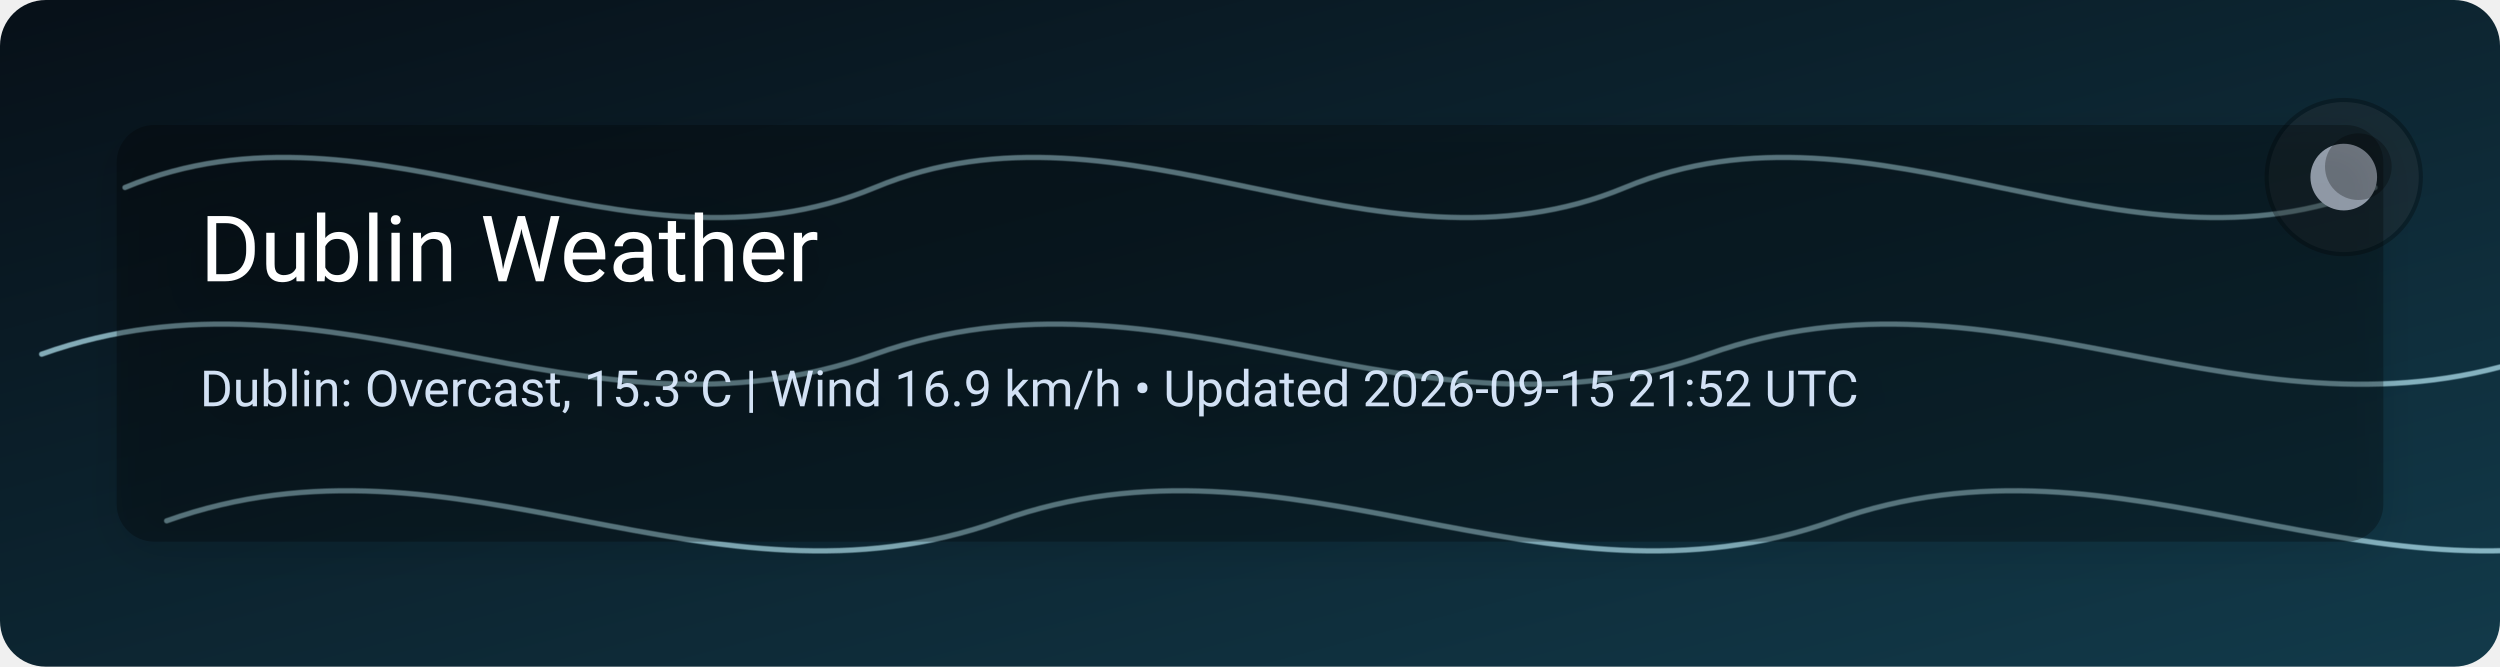
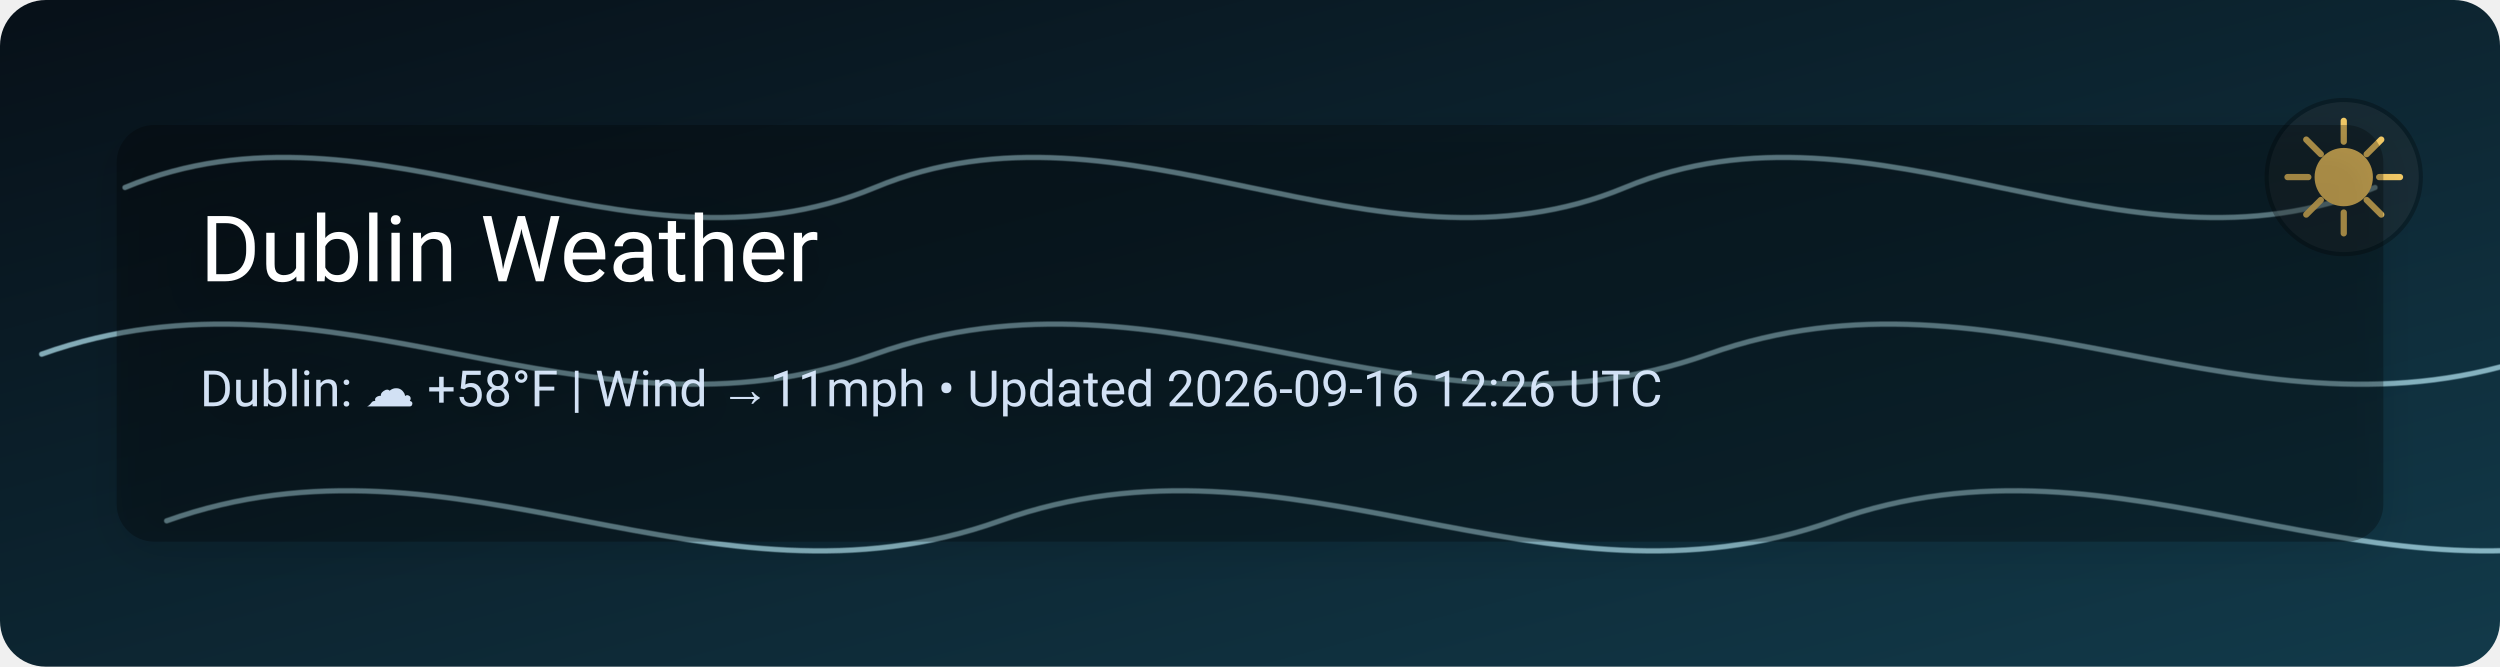
<svg xmlns="http://www.w3.org/2000/svg" width="1200" height="320" viewBox="0 0 1200 320">
  <defs>
    <linearGradient id="g" x1="0" y1="0" x2="1" y2="1">
      <stop offset="0" stop-color="#071018" />
      <stop offset="1" stop-color="#123a4a" />
    </linearGradient>
    <filter id="shadow" x="-20%" y="-20%" width="140%" height="140%">
      <feDropShadow dx="0" dy="6" stdDeviation="10" flood-color="#000" flood-opacity="0.35" />
    </filter>
  </defs>
  <style>
    .title { font: 44px system-ui, -apple-system, Segoe UI, Roboto, Arial; fill: #fff; }
    .sub   { font: 24px system-ui, -apple-system, Segoe UI, Roboto, Arial; fill: #dbeafe; opacity: .95; }
    .card  { fill: rgba(0,0,0,0.28); }

    @keyframes scrollDown { from { transform: translateY(-320px); } to { transform: translateY(0px); } }
    @keyframes scrollRight{ from { transform: translateX(-600px); } to { transform: translateX(0px); } }
    @keyframes scrollLeft { from { transform: translateX(0px); } to { transform: translateX(-600px); } }
    @keyframes driftDiag  { from { transform: translate(-180px,-140px); } to { transform: translate(180px,140px); } }
    @keyframes flash { 0%,90%,100% { opacity: 0; } 91%,93% { opacity: .65; } 94% { opacity: .1; } 95% { opacity: .45; } }

    .layerSlow  { opacity: .22; }
    .layerMed   { opacity: .30; }
    .layerFast  { opacity: .40; }

    .rainSlow { animation: scrollDown 2.6s linear infinite; }
    .rainMed  { animation: scrollDown 1.7s linear infinite; }
    .rainFast { animation: scrollDown 1.1s linear infinite; }

    .windSlow { animation: scrollRight 7.2s linear infinite; }
    .windMed  { animation: scrollRight 4.8s linear infinite; }
    .windFast { animation: scrollRight 3.2s linear infinite; }

    .fogSlow  { animation: scrollLeft 18s ease-in-out infinite; }
    .fogMed   { animation: scrollLeft 12s ease-in-out infinite; }
    .fogFast  { animation: scrollLeft 8s  ease-in-out infinite; }

    .snowSlow { animation: driftDiag 10s linear infinite; }
    .snowMed  { animation: driftDiag 7s  linear infinite; }
    .snowFast { animation: driftDiag 5s  linear infinite; }

    .flash { animation: flash 4.8s infinite; }

    /* Badge subtle float */
    @keyframes bob { 0%,100% { transform: translateY(0px); } 50% { transform: translateY(3px); } }
    .badge { animation: bob 2.8s ease-in-out infinite; }
  </style>
  <rect width="1200" height="320" rx="22" fill="url(#g)" />
  <g class="layerSlow windSlow" fill="none" stroke="#bff3ff" stroke-width="3" stroke-linecap="round">
    <path d="M 60 90 C 180 40, 300 140, 420 90 S 660 140, 780 90 S 1020 140, 1140 90" />
    <path d="M 20 170 C 160 120, 280 220, 420 170 S 680 220, 820 170 S 1080 220, 1220 170" />
    <path d="M 80 250 C 220 200, 340 300, 480 250 S 740 300, 880 250 S 1140 300, 1280 250" />
  </g>
  <g class="layerMed windMed" fill="none" stroke="#bff3ff" stroke-width="2.5" stroke-linecap="round">
    <path d="M 60 90 C 180 40, 300 140, 420 90 S 660 140, 780 90 S 1020 140, 1140 90" />
    <path d="M 20 170 C 160 120, 280 220, 420 170 S 680 220, 820 170 S 1080 220, 1220 170" />
    <path d="M 80 250 C 220 200, 340 300, 480 250 S 740 300, 880 250 S 1140 300, 1280 250" />
  </g>
  <g class="layerFast windFast" fill="none" stroke="#bff3ff" stroke-width="2" stroke-linecap="round">
    <path d="M 60 90 C 180 40, 300 140, 420 90 S 660 140, 780 90 S 1020 140, 1140 90" />
    <path d="M 20 170 C 160 120, 280 220, 420 170 S 680 220, 820 170 S 1080 220, 1220 170" />
    <path d="M 80 250 C 220 200, 340 300, 480 250 S 740 300, 880 250 S 1140 300, 1280 250" />
  </g>
  <g class="badge">
    <circle cx="1125" cy="85" r="38" fill="rgba(0,0,0,0.28)" />
    <circle cx="1125" cy="85" r="36" fill="rgba(255,255,255,0.06)" />
  </g>
  <g class="badge">
-     <circle cx="1125" cy="85" r="16" fill="#dbeafe" />
-     <circle cx="1132" cy="80" r="16" fill="rgba(0,0,0,0.28)" />
+     <circle cx="1125" cy="85" r="14" fill="#ffd36a" />
+     <g stroke="#ffd36a" stroke-width="3" stroke-linecap="round" opacity="0.95">
+       <line x1="1125" y1="58" x2="1125" y2="68" />
+       <line x1="1125" y1="102" x2="1125" y2="112" />
+       <line x1="1098" y1="85" x2="1108" y2="85" />
+       <line x1="1142" y1="85" x2="1152" y2="85" />
+       <line x1="1107" y1="67" x2="1114" y2="74" />
+       <line x1="1136" y1="96" x2="1143" y2="103" />
+       <line x1="1136" y1="74" x2="1143" y2="67" />
+       <line x1="1107" y1="103" x2="1114" y2="96" />
+     </g>
  </g>
  <g filter="url(#shadow)">
    <rect x="56" y="60" width="1088" height="200" rx="18" class="card" />
    <text x="96" y="135" class="title">Dublin Weather</text>
-     <text x="96" y="195" class="sub">Dublin: Overcast, 15.3°C | Wind 16.9 km/h • Updated 2026-09-15 21:52 UTC</text>
+     <text x="96" y="195" class="sub">Dublin: ☁️  +58°F | Wind →11mph • Updated 2026-09-16 12:26 UTC</text>
  </g>
</svg>
